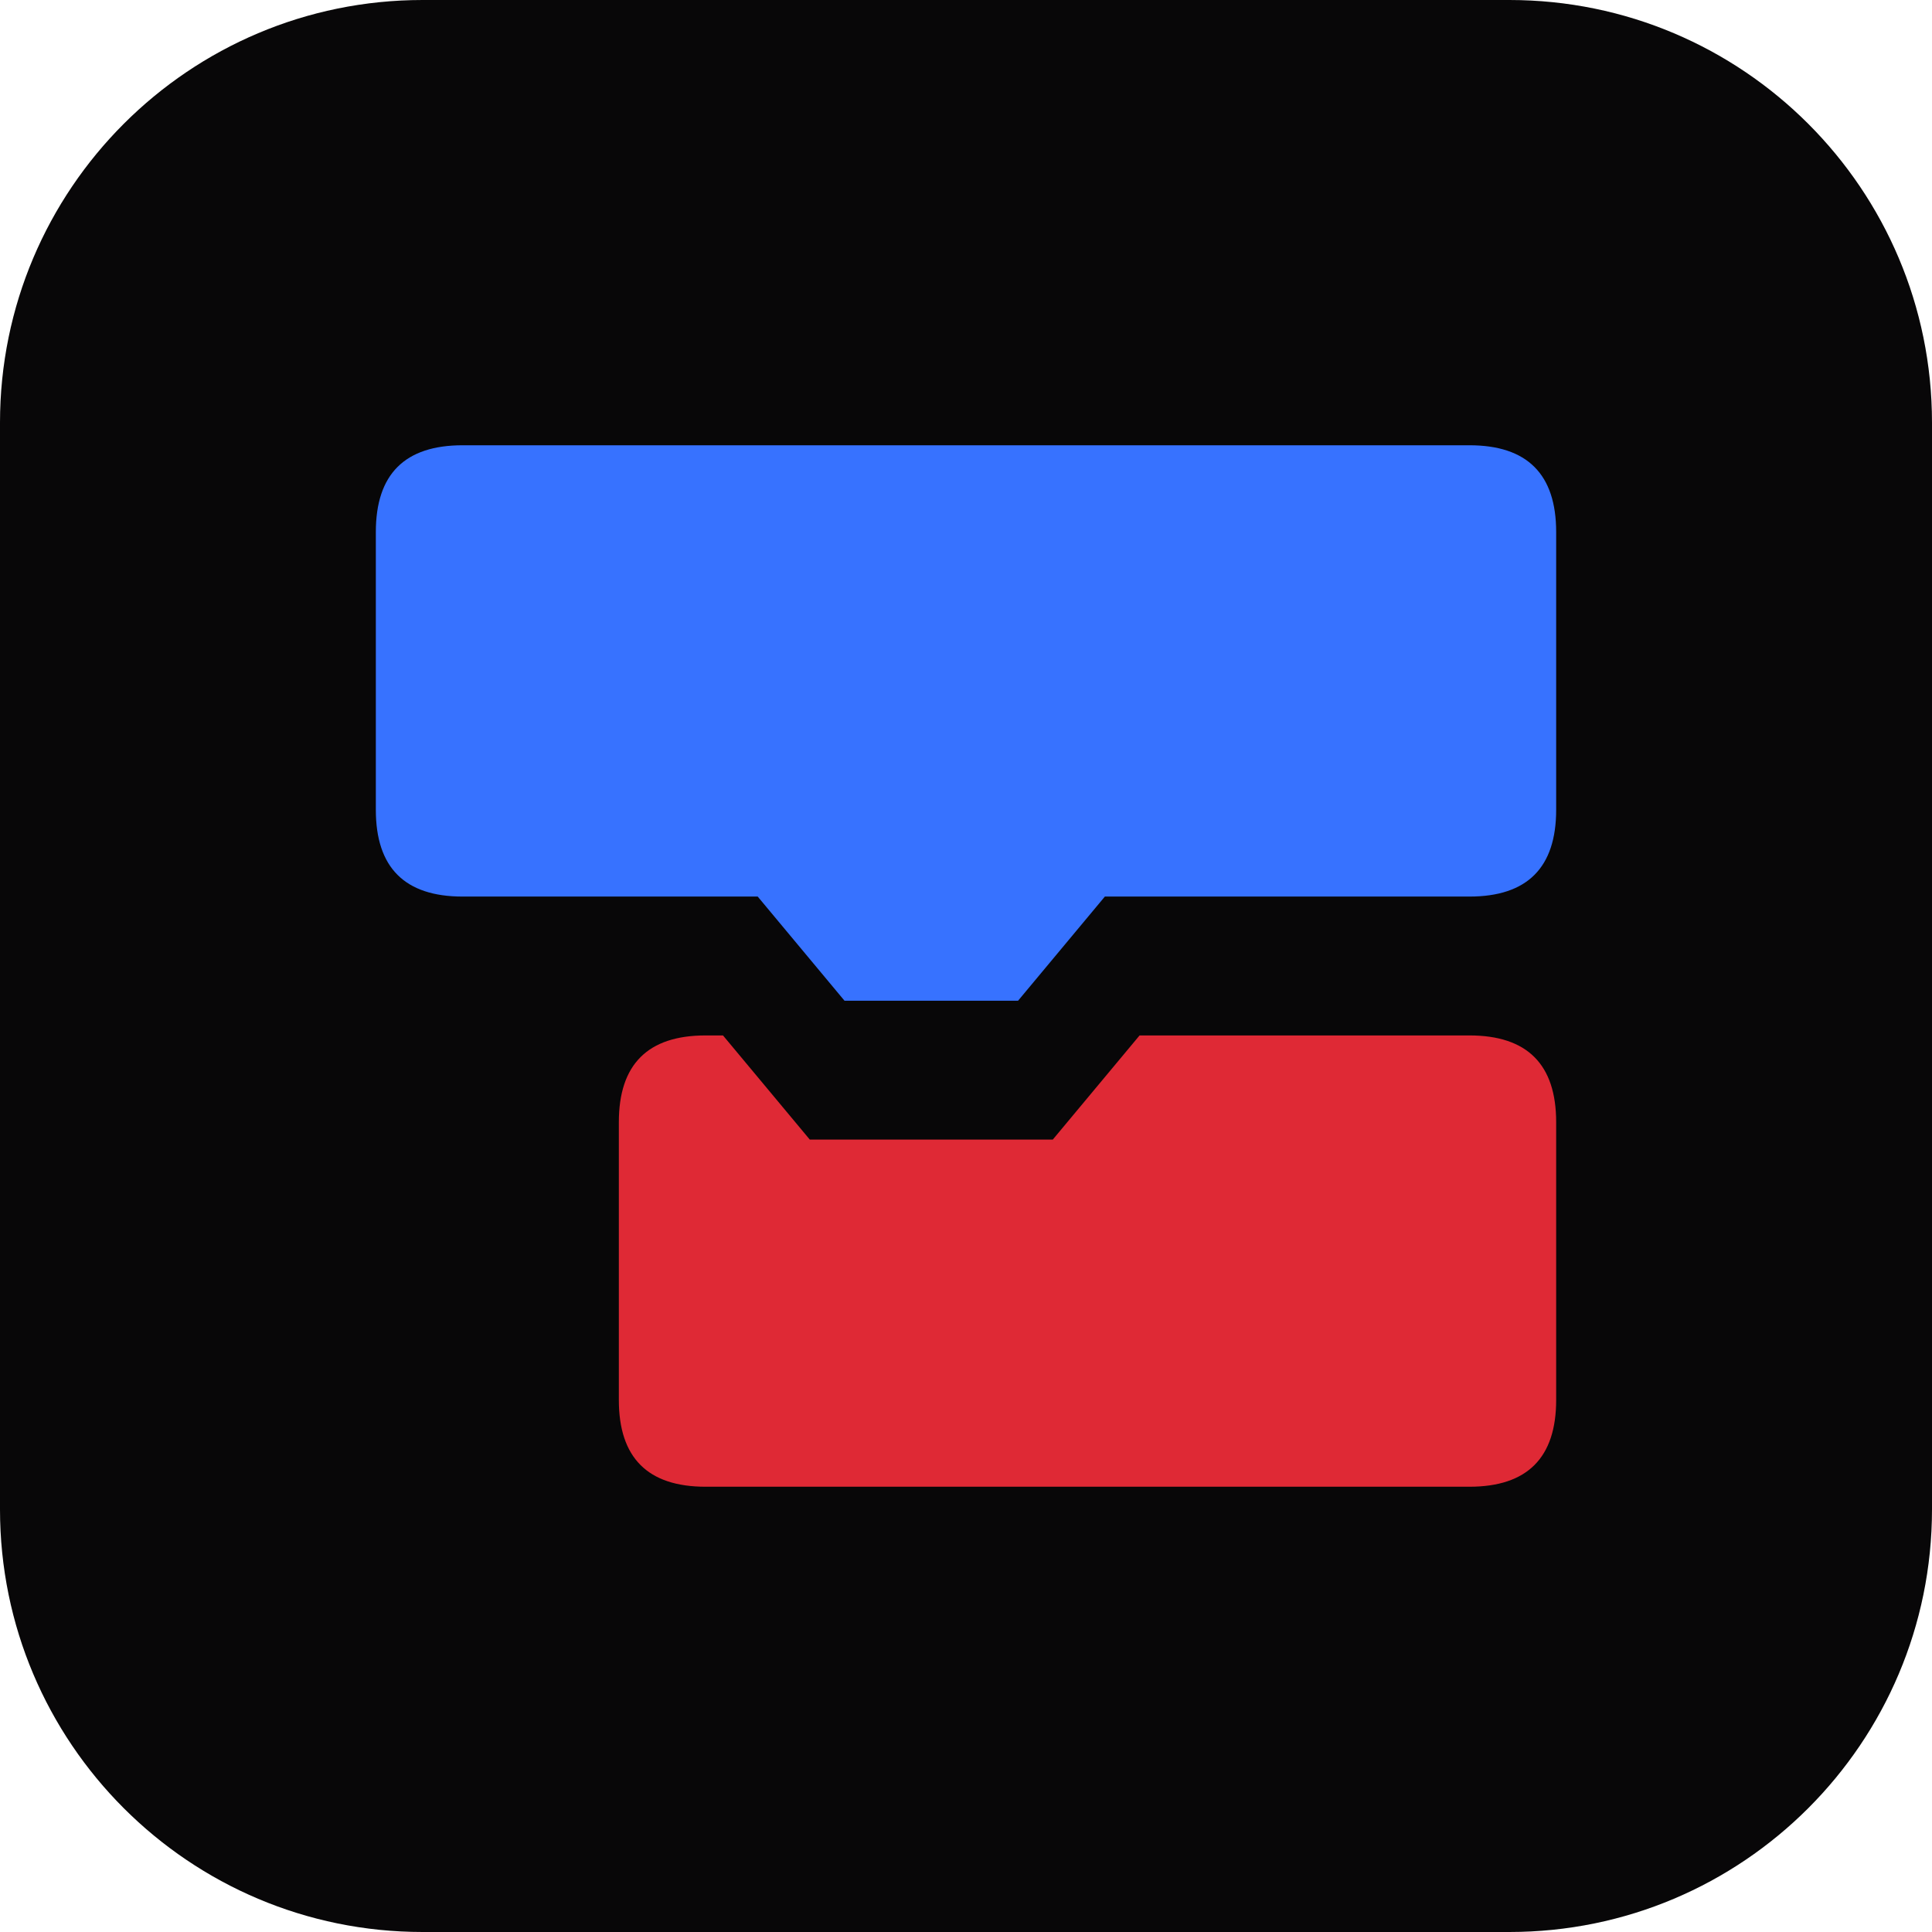
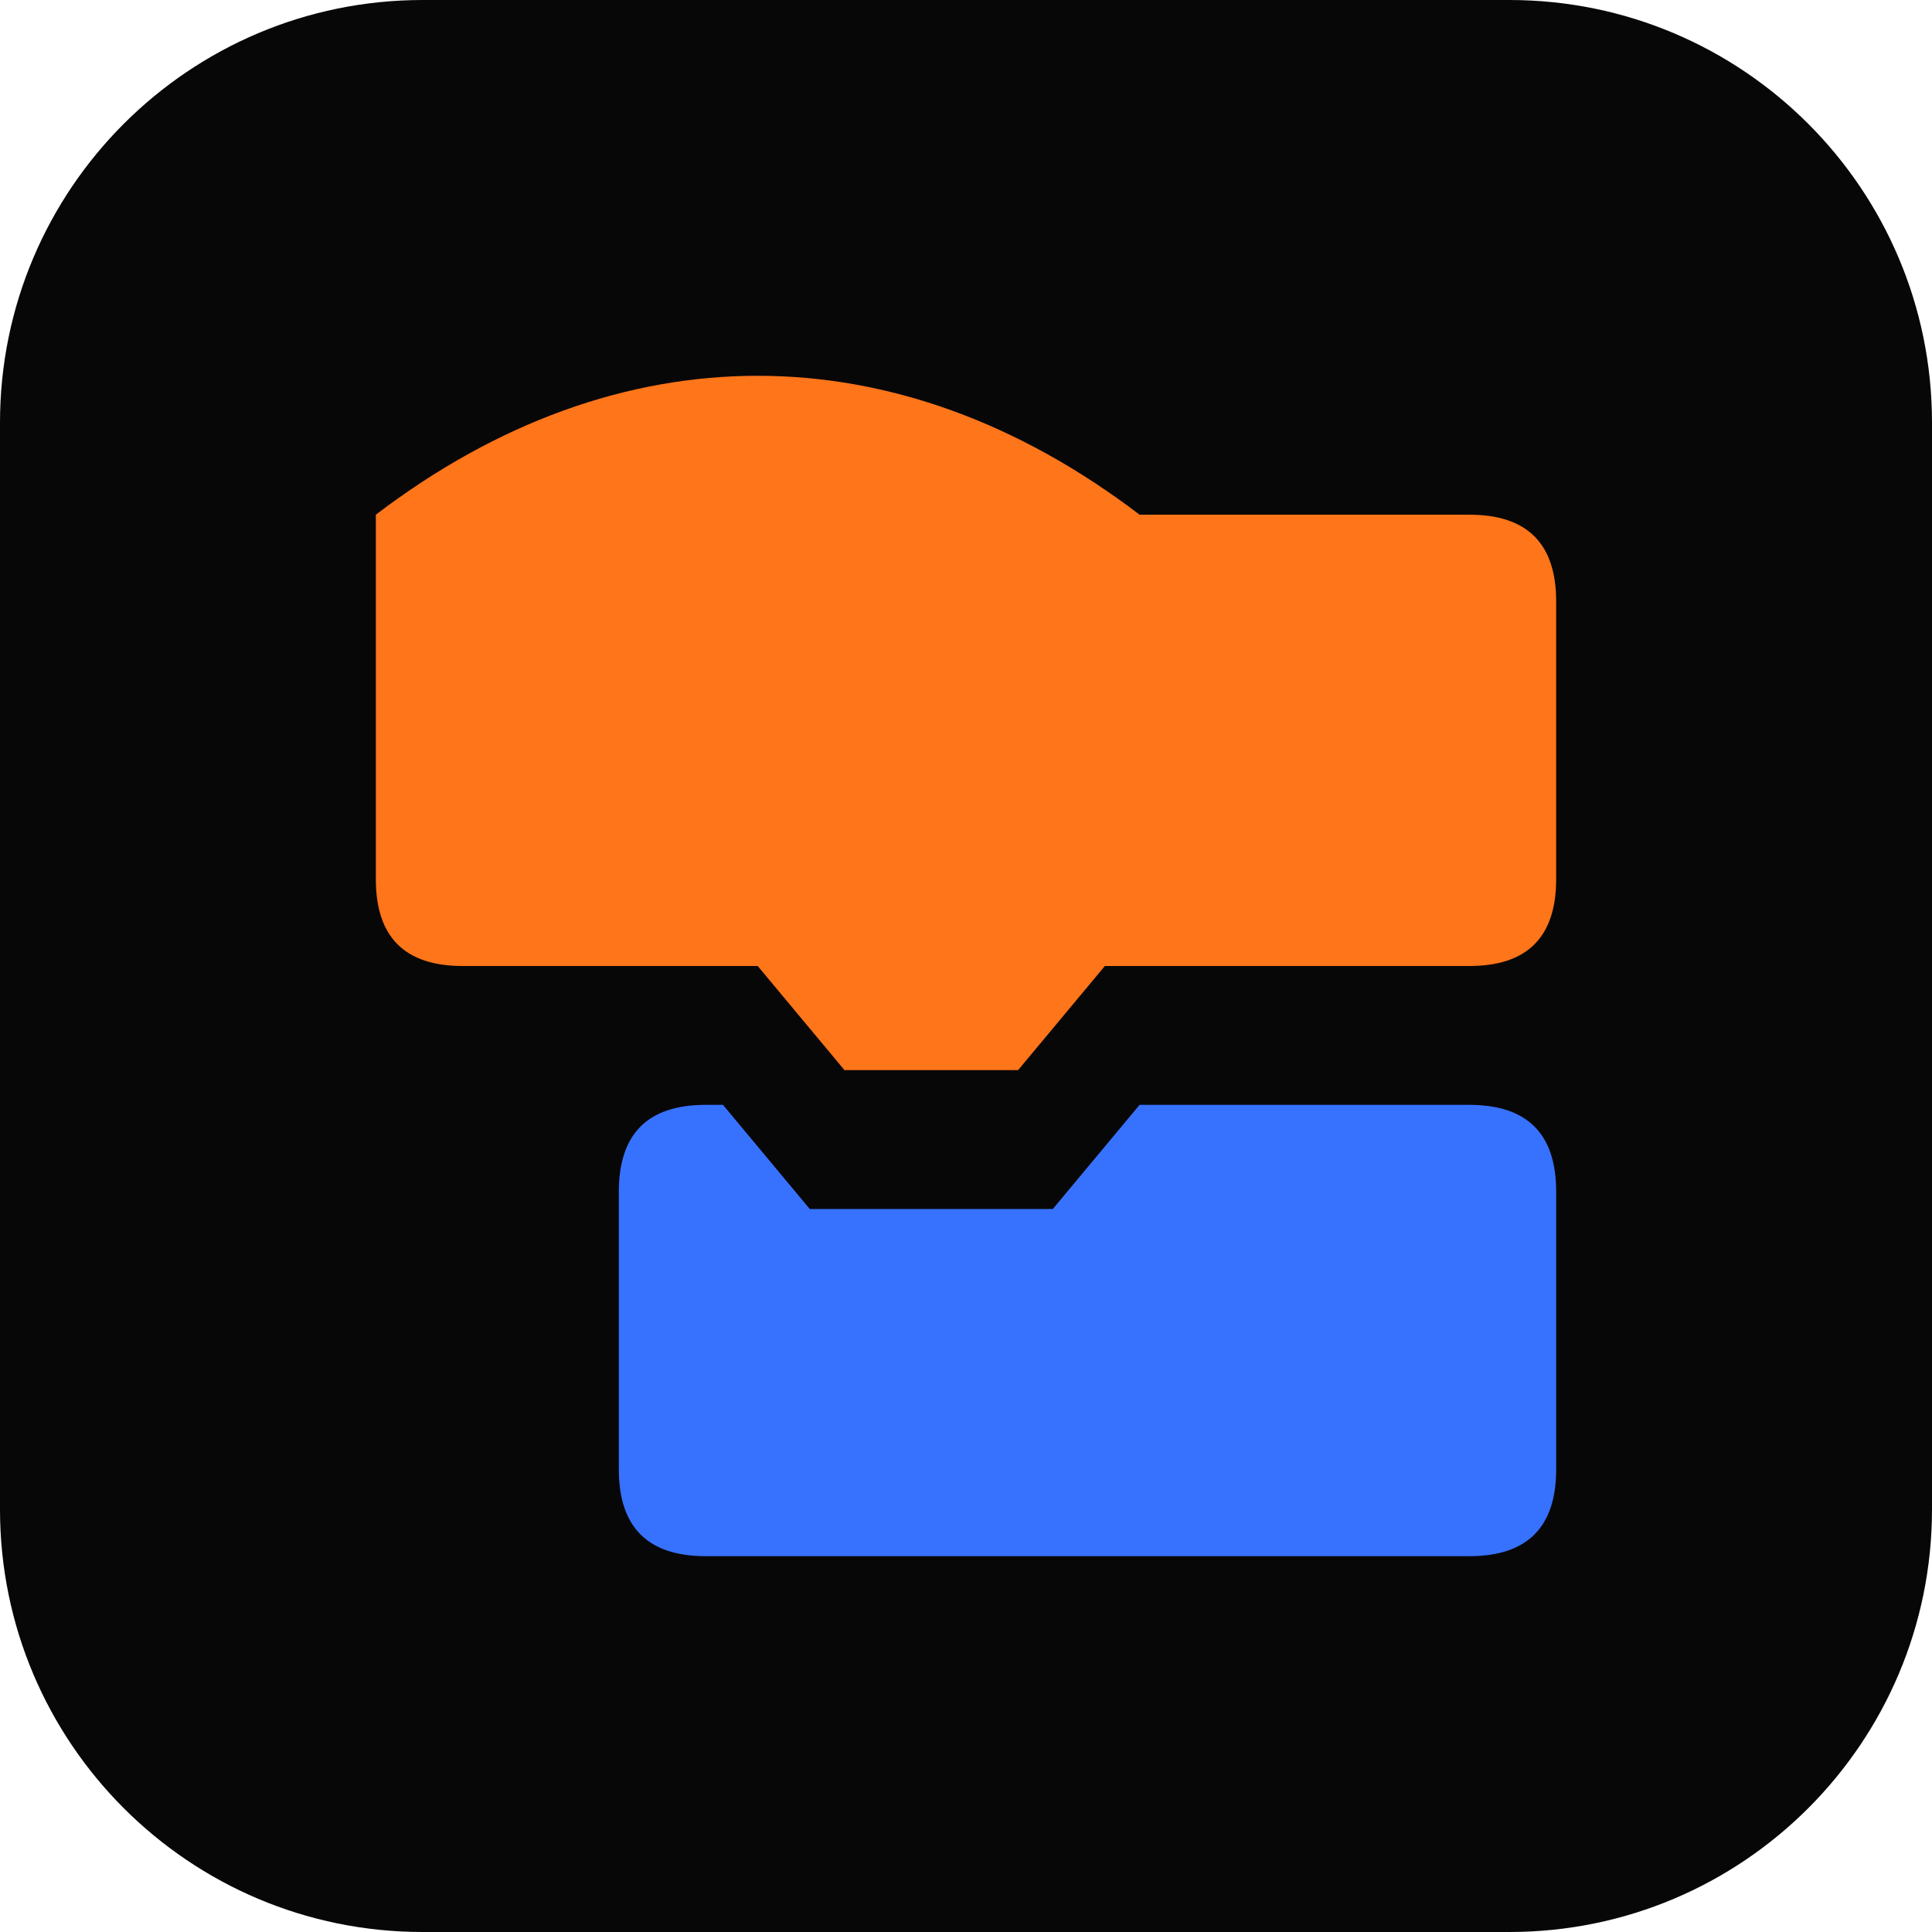
<svg xmlns="http://www.w3.org/2000/svg" width="512" height="512" viewBox="0 0 512 512" role="img">
  <rect width="512" height="512" rx="112" fill="#080708" />
-   <g transform="translate(99.6 118) scale(4.6)">
-     <path d="M0 5Q0 0 5 0H63Q68 0 68 5V21Q68 26 63 26H42L37 32H27L22 26H5Q0 26 0 21Z" fill="#3772FF" />
-     <path d="M14 39Q14 34 19 34H20L25 40H39L44 34H63Q68 34 68 39V55Q68 60 63 60H19Q14 60 14 55Z" fill="#DF2935" />
+   <g transform="translate(99.6 99.6) scale(4.6)">
+     <path d="M0 8C14 -2.67 30 -2.67 44 8H63Q68 8 68 13V29Q68 34 63 34H42L37 40H27L22 34H5Q0 34 0 29Z" fill="#FF751A" />
+     <path d="M14 47Q14 42 19 42H20L25 48H39L44 42H63Q68 42 68 47V63Q68 68 63 68H19Q14 68 14 63Z" fill="#3772FF" />
  </g>
</svg>
